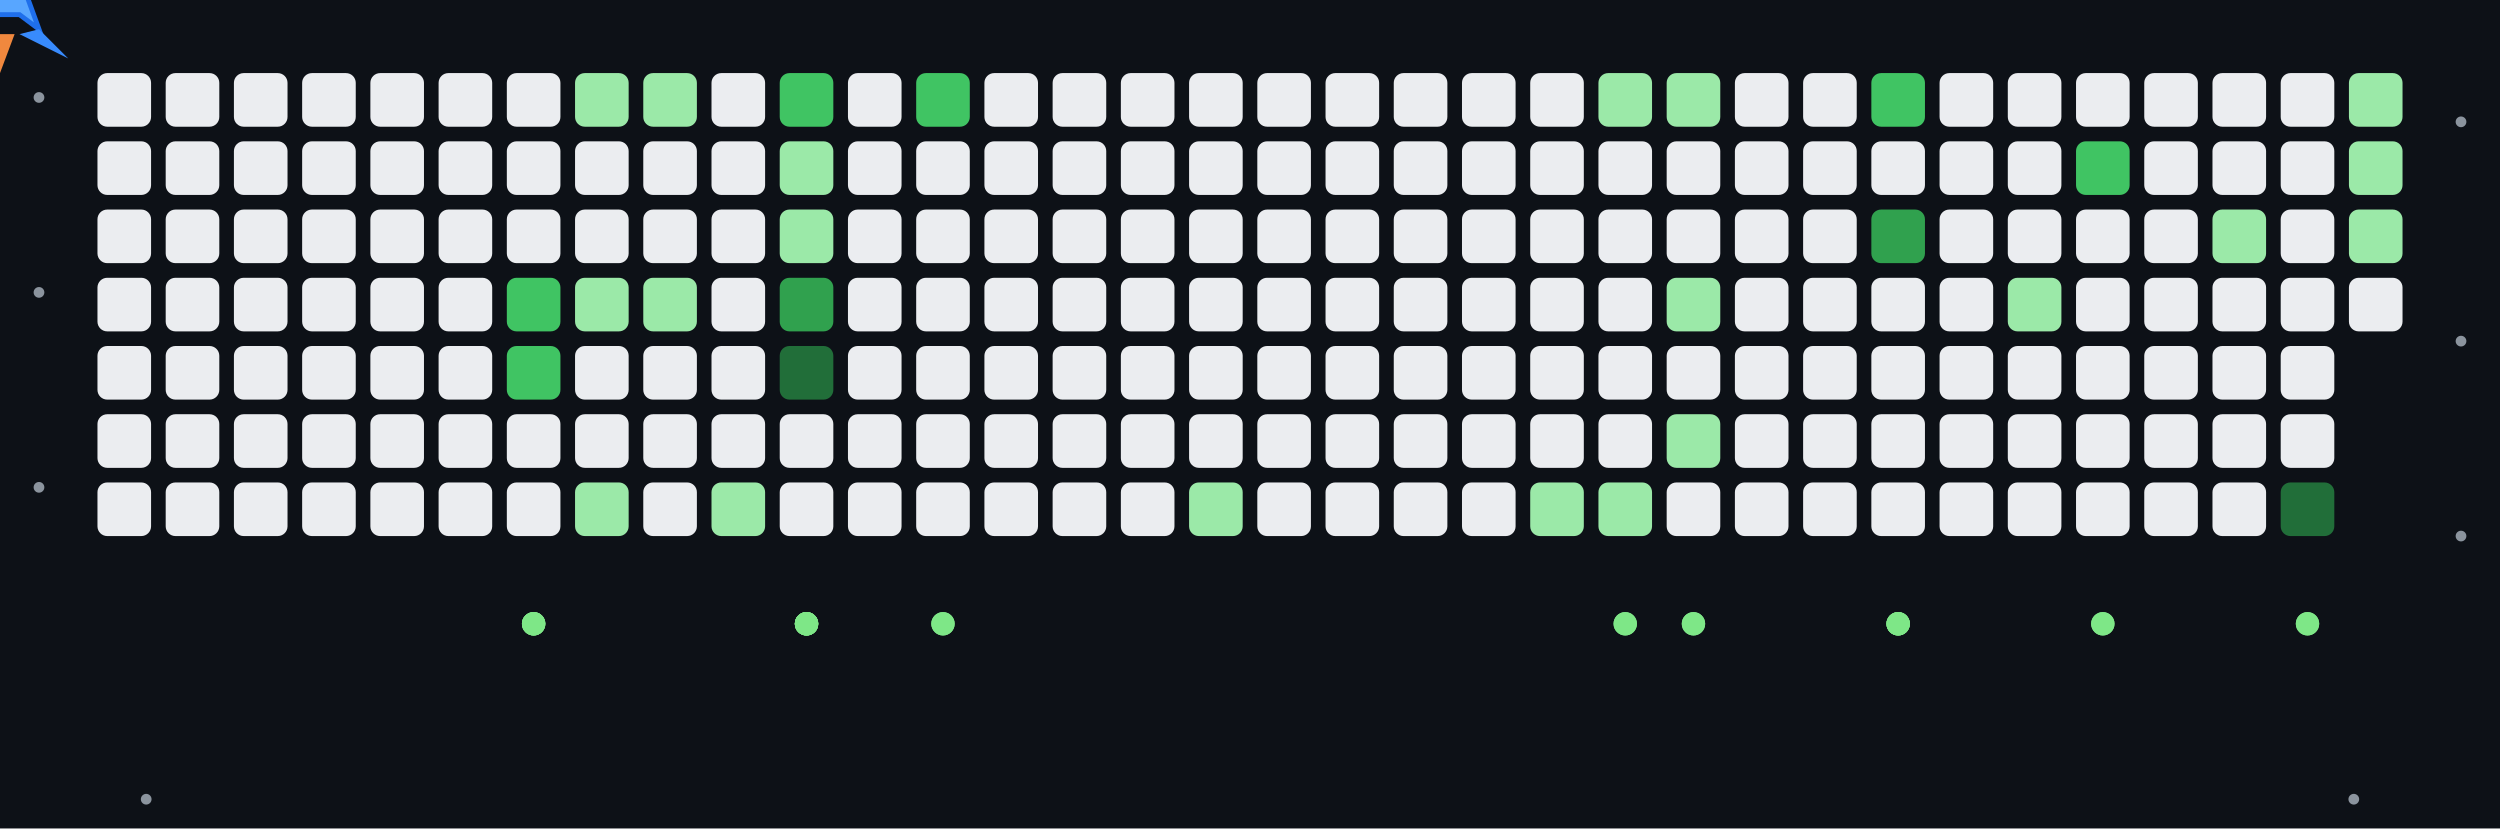
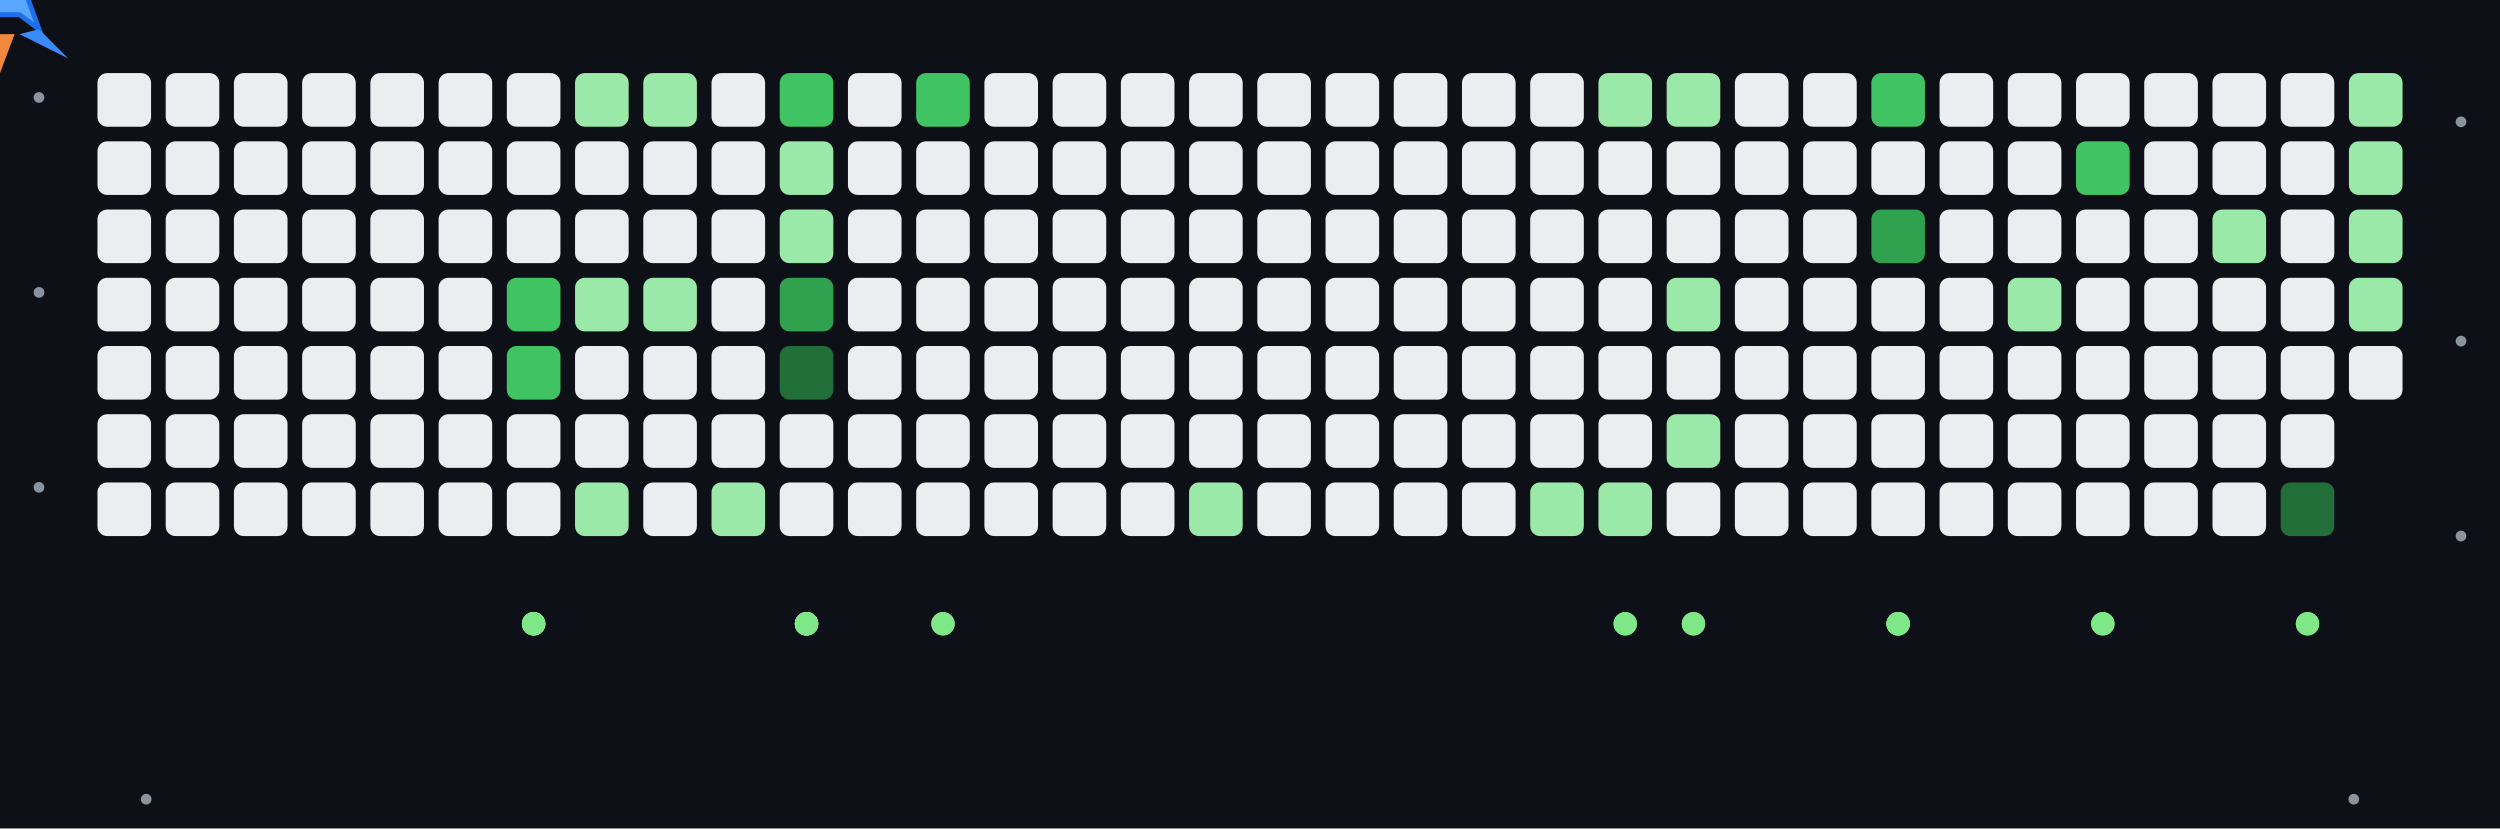
<svg xmlns="http://www.w3.org/2000/svg" viewBox="0 0 513 170">
  <rect x="0" y="0" width="513" height="170" fill="#0d1117" />
  <circle cx="8" cy="20" r="1.1" fill="#8b949e">
    <animate attributeName="opacity" values="0.2;1;0.2" dur="1.2s" repeatCount="indefinite" />
  </circle>
  <circle cx="8" cy="60" r="1.1" fill="#8b949e">
    <animate attributeName="opacity" values="0.2;1;0.2" dur="1.6s" repeatCount="indefinite" />
  </circle>
  <circle cx="8" cy="100" r="1.1" fill="#8b949e">
    <animate attributeName="opacity" values="0.2;1;0.2" dur="2s" repeatCount="indefinite" />
  </circle>
  <circle cx="505" cy="25" r="1.1" fill="#8b949e">
    <animate attributeName="opacity" values="0.2;1;0.2" dur="1.2s" repeatCount="indefinite" />
  </circle>
  <circle cx="505" cy="70" r="1.1" fill="#8b949e">
    <animate attributeName="opacity" values="0.2;1;0.2" dur="1.6s" repeatCount="indefinite" />
  </circle>
  <circle cx="505" cy="110" r="1.1" fill="#8b949e">
    <animate attributeName="opacity" values="0.2;1;0.2" dur="2s" repeatCount="indefinite" />
  </circle>
  <circle cx="30" cy="164" r="1.1" fill="#8b949e">
    <animate attributeName="opacity" values="0.2;1;0.2" dur="1.2s" repeatCount="indefinite" />
  </circle>
  <circle cx="483" cy="164" r="1.1" fill="#8b949e">
    <animate attributeName="opacity" values="0.2;1;0.2" dur="1.6s" repeatCount="indefinite" />
  </circle>
  <g id="grid">
    <rect x="20.00" y="15.00" width="11" height="11" rx="2" ry="2" fill="#ebedf0" />
    <rect x="20.00" y="29.00" width="11" height="11" rx="2" ry="2" fill="#ebedf0" />
    <rect x="20.00" y="43.00" width="11" height="11" rx="2" ry="2" fill="#ebedf0" />
    <rect x="20.00" y="57.00" width="11" height="11" rx="2" ry="2" fill="#ebedf0" />
    <rect x="20.00" y="71.00" width="11" height="11" rx="2" ry="2" fill="#ebedf0" />
    <rect x="20.00" y="85.00" width="11" height="11" rx="2" ry="2" fill="#ebedf0" />
    <rect x="20.00" y="99.00" width="11" height="11" rx="2" ry="2" fill="#ebedf0" />
    <rect x="34.00" y="15.00" width="11" height="11" rx="2" ry="2" fill="#ebedf0" />
    <rect x="34.00" y="29.00" width="11" height="11" rx="2" ry="2" fill="#ebedf0" />
    <rect x="34.00" y="43.00" width="11" height="11" rx="2" ry="2" fill="#ebedf0" />
    <rect x="34.00" y="57.00" width="11" height="11" rx="2" ry="2" fill="#ebedf0" />
    <rect x="34.00" y="71.00" width="11" height="11" rx="2" ry="2" fill="#ebedf0" />
    <rect x="34.00" y="85.00" width="11" height="11" rx="2" ry="2" fill="#ebedf0" />
    <rect x="34.00" y="99.00" width="11" height="11" rx="2" ry="2" fill="#ebedf0" />
    <rect x="48.00" y="15.00" width="11" height="11" rx="2" ry="2" fill="#ebedf0" />
    <rect x="48.00" y="29.00" width="11" height="11" rx="2" ry="2" fill="#ebedf0" />
    <rect x="48.00" y="43.00" width="11" height="11" rx="2" ry="2" fill="#ebedf0" />
    <rect x="48.00" y="57.00" width="11" height="11" rx="2" ry="2" fill="#ebedf0" />
    <rect x="48.00" y="71.00" width="11" height="11" rx="2" ry="2" fill="#ebedf0" />
    <rect x="48.00" y="85.00" width="11" height="11" rx="2" ry="2" fill="#ebedf0" />
    <rect x="48.00" y="99.00" width="11" height="11" rx="2" ry="2" fill="#ebedf0" />
    <rect x="62.00" y="15.00" width="11" height="11" rx="2" ry="2" fill="#ebedf0" />
    <rect x="62.00" y="29.00" width="11" height="11" rx="2" ry="2" fill="#ebedf0" />
    <rect x="62.00" y="43.00" width="11" height="11" rx="2" ry="2" fill="#ebedf0" />
    <rect x="62.00" y="57.00" width="11" height="11" rx="2" ry="2" fill="#ebedf0" />
    <rect x="62.00" y="71.00" width="11" height="11" rx="2" ry="2" fill="#ebedf0" />
    <rect x="62.00" y="85.00" width="11" height="11" rx="2" ry="2" fill="#ebedf0" />
    <rect x="62.00" y="99.00" width="11" height="11" rx="2" ry="2" fill="#ebedf0" />
    <rect x="76.00" y="15.00" width="11" height="11" rx="2" ry="2" fill="#ebedf0" />
    <rect x="76.00" y="29.00" width="11" height="11" rx="2" ry="2" fill="#ebedf0" />
    <rect x="76.00" y="43.00" width="11" height="11" rx="2" ry="2" fill="#ebedf0" />
    <rect x="76.00" y="57.00" width="11" height="11" rx="2" ry="2" fill="#ebedf0" />
    <rect x="76.00" y="71.00" width="11" height="11" rx="2" ry="2" fill="#ebedf0" />
    <rect x="76.00" y="85.00" width="11" height="11" rx="2" ry="2" fill="#ebedf0" />
    <rect x="76.00" y="99.00" width="11" height="11" rx="2" ry="2" fill="#ebedf0" />
    <rect x="90.00" y="15.00" width="11" height="11" rx="2" ry="2" fill="#ebedf0" />
    <rect x="90.00" y="29.00" width="11" height="11" rx="2" ry="2" fill="#ebedf0" />
    <rect x="90.00" y="43.00" width="11" height="11" rx="2" ry="2" fill="#ebedf0" />
    <rect x="90.00" y="57.00" width="11" height="11" rx="2" ry="2" fill="#ebedf0" />
    <rect x="90.00" y="71.00" width="11" height="11" rx="2" ry="2" fill="#ebedf0" />
    <rect x="90.00" y="85.00" width="11" height="11" rx="2" ry="2" fill="#ebedf0" />
    <rect x="90.00" y="99.00" width="11" height="11" rx="2" ry="2" fill="#ebedf0" />
    <rect x="104.00" y="15.00" width="11" height="11" rx="2" ry="2" fill="#ebedf0" />
    <rect x="104.00" y="29.00" width="11" height="11" rx="2" ry="2" fill="#ebedf0" />
    <rect x="104.00" y="43.00" width="11" height="11" rx="2" ry="2" fill="#ebedf0" />
    <rect x="104.00" y="57.00" width="11" height="11" rx="2" ry="2" fill="#40c463">
      <animate attributeName="fill" dur="20s" repeatCount="indefinite" keyTimes="0;0.104;0.11;0.896;0.902;1" values="#40c463;#40c463;#39d353;#40c463;#39d353;#40c463" />
    </rect>
    <rect x="104.00" y="71.00" width="11" height="11" rx="2" ry="2" fill="#40c463">
      <animate attributeName="fill" dur="20s" repeatCount="indefinite" keyTimes="0;0.104;0.11;0.896;0.902;1" values="#40c463;#40c463;#39d353;#40c463;#39d353;#40c463" />
    </rect>
    <rect x="104.00" y="85.00" width="11" height="11" rx="2" ry="2" fill="#ebedf0" />
    <rect x="104.00" y="99.00" width="11" height="11" rx="2" ry="2" fill="#ebedf0" />
    <rect x="118.00" y="15.00" width="11" height="11" rx="2" ry="2" fill="#9be9a8" />
    <rect x="118.00" y="29.00" width="11" height="11" rx="2" ry="2" fill="#ebedf0" />
    <rect x="118.00" y="43.00" width="11" height="11" rx="2" ry="2" fill="#ebedf0" />
    <rect x="118.00" y="57.00" width="11" height="11" rx="2" ry="2" fill="#9be9a8" />
    <rect x="118.00" y="71.00" width="11" height="11" rx="2" ry="2" fill="#ebedf0" />
    <rect x="118.00" y="85.00" width="11" height="11" rx="2" ry="2" fill="#ebedf0" />
    <rect x="118.00" y="99.00" width="11" height="11" rx="2" ry="2" fill="#9be9a8" />
    <rect x="132.00" y="15.00" width="11" height="11" rx="2" ry="2" fill="#9be9a8" />
    <rect x="132.00" y="29.00" width="11" height="11" rx="2" ry="2" fill="#ebedf0" />
    <rect x="132.00" y="43.00" width="11" height="11" rx="2" ry="2" fill="#ebedf0" />
    <rect x="132.00" y="57.00" width="11" height="11" rx="2" ry="2" fill="#9be9a8" />
    <rect x="132.00" y="71.00" width="11" height="11" rx="2" ry="2" fill="#ebedf0" />
    <rect x="132.00" y="85.00" width="11" height="11" rx="2" ry="2" fill="#ebedf0" />
    <rect x="132.00" y="99.00" width="11" height="11" rx="2" ry="2" fill="#ebedf0" />
    <rect x="146.00" y="15.00" width="11" height="11" rx="2" ry="2" fill="#ebedf0" />
    <rect x="146.00" y="29.00" width="11" height="11" rx="2" ry="2" fill="#ebedf0" />
    <rect x="146.00" y="43.00" width="11" height="11" rx="2" ry="2" fill="#ebedf0" />
    <rect x="146.00" y="57.00" width="11" height="11" rx="2" ry="2" fill="#ebedf0" />
    <rect x="146.00" y="71.00" width="11" height="11" rx="2" ry="2" fill="#ebedf0" />
    <rect x="146.00" y="85.00" width="11" height="11" rx="2" ry="2" fill="#ebedf0" />
    <rect x="146.00" y="99.00" width="11" height="11" rx="2" ry="2" fill="#9be9a8" />
    <rect x="160.00" y="15.00" width="11" height="11" rx="2" ry="2" fill="#40c463">
      <animate attributeName="fill" dur="20s" repeatCount="indefinite" keyTimes="0;0.159;0.165;0.841;0.847;1" values="#40c463;#40c463;#39d353;#40c463;#39d353;#40c463" />
    </rect>
    <rect x="160.00" y="29.00" width="11" height="11" rx="2" ry="2" fill="#9be9a8" />
    <rect x="160.00" y="43.00" width="11" height="11" rx="2" ry="2" fill="#9be9a8" />
    <rect x="160.00" y="57.00" width="11" height="11" rx="2" ry="2" fill="#30a14e">
      <animate attributeName="fill" dur="20s" repeatCount="indefinite" keyTimes="0;0.159;0.165;0.841;0.847;1" values="#30a14e;#30a14e;#39d353;#30a14e;#39d353;#30a14e" />
    </rect>
    <rect x="160.00" y="71.00" width="11" height="11" rx="2" ry="2" fill="#216e39">
      <animate attributeName="fill" dur="20s" repeatCount="indefinite" keyTimes="0;0.159;0.165;0.841;0.847;1" values="#216e39;#216e39;#39d353;#216e39;#39d353;#216e39" />
    </rect>
    <rect x="160.00" y="85.00" width="11" height="11" rx="2" ry="2" fill="#ebedf0" />
    <rect x="160.00" y="99.00" width="11" height="11" rx="2" ry="2" fill="#ebedf0" />
    <rect x="174.00" y="15.00" width="11" height="11" rx="2" ry="2" fill="#ebedf0" />
    <rect x="174.00" y="29.00" width="11" height="11" rx="2" ry="2" fill="#ebedf0" />
    <rect x="174.00" y="43.00" width="11" height="11" rx="2" ry="2" fill="#ebedf0" />
    <rect x="174.00" y="57.00" width="11" height="11" rx="2" ry="2" fill="#ebedf0" />
    <rect x="174.00" y="71.00" width="11" height="11" rx="2" ry="2" fill="#ebedf0" />
    <rect x="174.00" y="85.00" width="11" height="11" rx="2" ry="2" fill="#ebedf0" />
    <rect x="174.00" y="99.00" width="11" height="11" rx="2" ry="2" fill="#ebedf0" />
    <rect x="188.00" y="15.00" width="11" height="11" rx="2" ry="2" fill="#40c463">
      <animate attributeName="fill" dur="20s" repeatCount="indefinite" keyTimes="0;0.187;0.193;0.813;0.819;1" values="#40c463;#40c463;#39d353;#40c463;#39d353;#40c463" />
    </rect>
    <rect x="188.00" y="29.00" width="11" height="11" rx="2" ry="2" fill="#ebedf0" />
    <rect x="188.00" y="43.00" width="11" height="11" rx="2" ry="2" fill="#ebedf0" />
    <rect x="188.00" y="57.00" width="11" height="11" rx="2" ry="2" fill="#ebedf0" />
    <rect x="188.00" y="71.00" width="11" height="11" rx="2" ry="2" fill="#ebedf0" />
    <rect x="188.00" y="85.00" width="11" height="11" rx="2" ry="2" fill="#ebedf0" />
    <rect x="188.00" y="99.00" width="11" height="11" rx="2" ry="2" fill="#ebedf0" />
    <rect x="202.00" y="15.00" width="11" height="11" rx="2" ry="2" fill="#ebedf0" />
    <rect x="202.00" y="29.00" width="11" height="11" rx="2" ry="2" fill="#ebedf0" />
    <rect x="202.00" y="43.00" width="11" height="11" rx="2" ry="2" fill="#ebedf0" />
    <rect x="202.00" y="57.00" width="11" height="11" rx="2" ry="2" fill="#ebedf0" />
    <rect x="202.00" y="71.00" width="11" height="11" rx="2" ry="2" fill="#ebedf0" />
    <rect x="202.00" y="85.00" width="11" height="11" rx="2" ry="2" fill="#ebedf0" />
    <rect x="202.00" y="99.00" width="11" height="11" rx="2" ry="2" fill="#ebedf0" />
    <rect x="216.00" y="15.00" width="11" height="11" rx="2" ry="2" fill="#ebedf0" />
    <rect x="216.00" y="29.00" width="11" height="11" rx="2" ry="2" fill="#ebedf0" />
    <rect x="216.00" y="43.00" width="11" height="11" rx="2" ry="2" fill="#ebedf0" />
    <rect x="216.00" y="57.00" width="11" height="11" rx="2" ry="2" fill="#ebedf0" />
    <rect x="216.00" y="71.00" width="11" height="11" rx="2" ry="2" fill="#ebedf0" />
    <rect x="216.00" y="85.00" width="11" height="11" rx="2" ry="2" fill="#ebedf0" />
    <rect x="216.00" y="99.00" width="11" height="11" rx="2" ry="2" fill="#ebedf0" />
    <rect x="230.00" y="15.00" width="11" height="11" rx="2" ry="2" fill="#ebedf0" />
    <rect x="230.00" y="29.00" width="11" height="11" rx="2" ry="2" fill="#ebedf0" />
    <rect x="230.00" y="43.00" width="11" height="11" rx="2" ry="2" fill="#ebedf0" />
    <rect x="230.00" y="57.00" width="11" height="11" rx="2" ry="2" fill="#ebedf0" />
    <rect x="230.00" y="71.00" width="11" height="11" rx="2" ry="2" fill="#ebedf0" />
    <rect x="230.00" y="85.00" width="11" height="11" rx="2" ry="2" fill="#ebedf0" />
    <rect x="230.00" y="99.00" width="11" height="11" rx="2" ry="2" fill="#ebedf0" />
    <rect x="244.00" y="15.00" width="11" height="11" rx="2" ry="2" fill="#ebedf0" />
    <rect x="244.00" y="29.00" width="11" height="11" rx="2" ry="2" fill="#ebedf0" />
    <rect x="244.00" y="43.00" width="11" height="11" rx="2" ry="2" fill="#ebedf0" />
    <rect x="244.00" y="57.00" width="11" height="11" rx="2" ry="2" fill="#ebedf0" />
    <rect x="244.00" y="71.00" width="11" height="11" rx="2" ry="2" fill="#ebedf0" />
    <rect x="244.00" y="85.00" width="11" height="11" rx="2" ry="2" fill="#ebedf0" />
    <rect x="244.00" y="99.00" width="11" height="11" rx="2" ry="2" fill="#9be9a8" />
    <rect x="258.00" y="15.00" width="11" height="11" rx="2" ry="2" fill="#ebedf0" />
    <rect x="258.00" y="29.00" width="11" height="11" rx="2" ry="2" fill="#ebedf0" />
    <rect x="258.00" y="43.00" width="11" height="11" rx="2" ry="2" fill="#ebedf0" />
    <rect x="258.00" y="57.00" width="11" height="11" rx="2" ry="2" fill="#ebedf0" />
    <rect x="258.00" y="71.00" width="11" height="11" rx="2" ry="2" fill="#ebedf0" />
    <rect x="258.00" y="85.00" width="11" height="11" rx="2" ry="2" fill="#ebedf0" />
    <rect x="258.00" y="99.00" width="11" height="11" rx="2" ry="2" fill="#ebedf0" />
    <rect x="272.00" y="15.00" width="11" height="11" rx="2" ry="2" fill="#ebedf0" />
    <rect x="272.00" y="29.00" width="11" height="11" rx="2" ry="2" fill="#ebedf0" />
    <rect x="272.00" y="43.00" width="11" height="11" rx="2" ry="2" fill="#ebedf0" />
    <rect x="272.00" y="57.00" width="11" height="11" rx="2" ry="2" fill="#ebedf0" />
    <rect x="272.00" y="71.00" width="11" height="11" rx="2" ry="2" fill="#ebedf0" />
    <rect x="272.00" y="85.00" width="11" height="11" rx="2" ry="2" fill="#ebedf0" />
    <rect x="272.00" y="99.00" width="11" height="11" rx="2" ry="2" fill="#ebedf0" />
    <rect x="286.00" y="15.00" width="11" height="11" rx="2" ry="2" fill="#ebedf0" />
    <rect x="286.00" y="29.00" width="11" height="11" rx="2" ry="2" fill="#ebedf0" />
    <rect x="286.00" y="43.00" width="11" height="11" rx="2" ry="2" fill="#ebedf0" />
    <rect x="286.00" y="57.00" width="11" height="11" rx="2" ry="2" fill="#ebedf0" />
    <rect x="286.00" y="71.00" width="11" height="11" rx="2" ry="2" fill="#ebedf0" />
    <rect x="286.00" y="85.00" width="11" height="11" rx="2" ry="2" fill="#ebedf0" />
    <rect x="286.00" y="99.00" width="11" height="11" rx="2" ry="2" fill="#ebedf0" />
    <rect x="300.00" y="15.00" width="11" height="11" rx="2" ry="2" fill="#ebedf0" />
    <rect x="300.00" y="29.00" width="11" height="11" rx="2" ry="2" fill="#ebedf0" />
    <rect x="300.00" y="43.00" width="11" height="11" rx="2" ry="2" fill="#ebedf0" />
    <rect x="300.00" y="57.00" width="11" height="11" rx="2" ry="2" fill="#ebedf0" />
    <rect x="300.00" y="71.00" width="11" height="11" rx="2" ry="2" fill="#ebedf0" />
    <rect x="300.00" y="85.00" width="11" height="11" rx="2" ry="2" fill="#ebedf0" />
    <rect x="300.00" y="99.00" width="11" height="11" rx="2" ry="2" fill="#ebedf0" />
    <rect x="314.00" y="15.00" width="11" height="11" rx="2" ry="2" fill="#ebedf0" />
    <rect x="314.00" y="29.00" width="11" height="11" rx="2" ry="2" fill="#ebedf0" />
    <rect x="314.00" y="43.00" width="11" height="11" rx="2" ry="2" fill="#ebedf0" />
    <rect x="314.00" y="57.00" width="11" height="11" rx="2" ry="2" fill="#ebedf0" />
    <rect x="314.00" y="71.00" width="11" height="11" rx="2" ry="2" fill="#ebedf0" />
    <rect x="314.00" y="85.00" width="11" height="11" rx="2" ry="2" fill="#ebedf0" />
    <rect x="314.00" y="99.00" width="11" height="11" rx="2" ry="2" fill="#9be9a8" />
    <rect x="328.00" y="15.00" width="11" height="11" rx="2" ry="2" fill="#9be9a8">
      <animate attributeName="fill" dur="20s" repeatCount="indefinite" keyTimes="0;0.327;0.333;0.673;0.679;1" values="#9be9a8;#9be9a8;#39d353;#9be9a8;#39d353;#9be9a8" />
    </rect>
    <rect x="328.00" y="29.00" width="11" height="11" rx="2" ry="2" fill="#ebedf0" />
    <rect x="328.00" y="43.00" width="11" height="11" rx="2" ry="2" fill="#ebedf0" />
    <rect x="328.00" y="57.00" width="11" height="11" rx="2" ry="2" fill="#ebedf0" />
    <rect x="328.00" y="71.00" width="11" height="11" rx="2" ry="2" fill="#ebedf0" />
    <rect x="328.00" y="85.00" width="11" height="11" rx="2" ry="2" fill="#ebedf0" />
    <rect x="328.00" y="99.00" width="11" height="11" rx="2" ry="2" fill="#9be9a8" />
    <rect x="342.00" y="15.00" width="11" height="11" rx="2" ry="2" fill="#9be9a8" />
    <rect x="342.00" y="29.00" width="11" height="11" rx="2" ry="2" fill="#ebedf0" />
    <rect x="342.00" y="43.00" width="11" height="11" rx="2" ry="2" fill="#ebedf0" />
    <rect x="342.00" y="57.00" width="11" height="11" rx="2" ry="2" fill="#9be9a8">
      <animate attributeName="fill" dur="20s" repeatCount="indefinite" keyTimes="0;0.341;0.347;0.659;0.665;1" values="#9be9a8;#9be9a8;#39d353;#9be9a8;#39d353;#9be9a8" />
    </rect>
    <rect x="342.00" y="71.00" width="11" height="11" rx="2" ry="2" fill="#ebedf0" />
    <rect x="342.00" y="85.00" width="11" height="11" rx="2" ry="2" fill="#9be9a8" />
    <rect x="342.00" y="99.00" width="11" height="11" rx="2" ry="2" fill="#ebedf0" />
    <rect x="356.00" y="15.00" width="11" height="11" rx="2" ry="2" fill="#ebedf0" />
    <rect x="356.00" y="29.00" width="11" height="11" rx="2" ry="2" fill="#ebedf0" />
    <rect x="356.00" y="43.00" width="11" height="11" rx="2" ry="2" fill="#ebedf0" />
    <rect x="356.00" y="57.00" width="11" height="11" rx="2" ry="2" fill="#ebedf0" />
    <rect x="356.00" y="71.00" width="11" height="11" rx="2" ry="2" fill="#ebedf0" />
    <rect x="356.00" y="85.00" width="11" height="11" rx="2" ry="2" fill="#ebedf0" />
    <rect x="356.00" y="99.00" width="11" height="11" rx="2" ry="2" fill="#ebedf0" />
    <rect x="370.00" y="15.00" width="11" height="11" rx="2" ry="2" fill="#ebedf0" />
    <rect x="370.00" y="29.00" width="11" height="11" rx="2" ry="2" fill="#ebedf0" />
    <rect x="370.00" y="43.00" width="11" height="11" rx="2" ry="2" fill="#ebedf0" />
    <rect x="370.00" y="57.00" width="11" height="11" rx="2" ry="2" fill="#ebedf0" />
    <rect x="370.00" y="71.00" width="11" height="11" rx="2" ry="2" fill="#ebedf0" />
    <rect x="370.00" y="85.00" width="11" height="11" rx="2" ry="2" fill="#ebedf0" />
    <rect x="370.00" y="99.00" width="11" height="11" rx="2" ry="2" fill="#ebedf0" />
    <rect x="384.00" y="15.00" width="11" height="11" rx="2" ry="2" fill="#40c463">
      <animate attributeName="fill" dur="20s" repeatCount="indefinite" keyTimes="0;0.382;0.388;0.618;0.624;1" values="#40c463;#40c463;#39d353;#40c463;#39d353;#40c463" />
    </rect>
    <rect x="384.00" y="29.00" width="11" height="11" rx="2" ry="2" fill="#ebedf0" />
    <rect x="384.00" y="43.00" width="11" height="11" rx="2" ry="2" fill="#30a14e">
      <animate attributeName="fill" dur="20s" repeatCount="indefinite" keyTimes="0;0.382;0.388;0.618;0.624;1" values="#30a14e;#30a14e;#39d353;#30a14e;#39d353;#30a14e" />
    </rect>
    <rect x="384.00" y="57.00" width="11" height="11" rx="2" ry="2" fill="#ebedf0" />
    <rect x="384.00" y="71.00" width="11" height="11" rx="2" ry="2" fill="#ebedf0" />
    <rect x="384.00" y="85.00" width="11" height="11" rx="2" ry="2" fill="#ebedf0" />
    <rect x="384.00" y="99.00" width="11" height="11" rx="2" ry="2" fill="#ebedf0" />
    <rect x="398.00" y="15.00" width="11" height="11" rx="2" ry="2" fill="#ebedf0" />
    <rect x="398.00" y="29.00" width="11" height="11" rx="2" ry="2" fill="#ebedf0" />
    <rect x="398.00" y="43.00" width="11" height="11" rx="2" ry="2" fill="#ebedf0" />
    <rect x="398.00" y="57.00" width="11" height="11" rx="2" ry="2" fill="#ebedf0" />
    <rect x="398.00" y="71.00" width="11" height="11" rx="2" ry="2" fill="#ebedf0" />
    <rect x="398.00" y="85.00" width="11" height="11" rx="2" ry="2" fill="#ebedf0" />
    <rect x="398.00" y="99.00" width="11" height="11" rx="2" ry="2" fill="#ebedf0" />
    <rect x="412.00" y="15.00" width="11" height="11" rx="2" ry="2" fill="#ebedf0" />
    <rect x="412.00" y="29.00" width="11" height="11" rx="2" ry="2" fill="#ebedf0" />
    <rect x="412.00" y="43.00" width="11" height="11" rx="2" ry="2" fill="#ebedf0" />
    <rect x="412.00" y="57.00" width="11" height="11" rx="2" ry="2" fill="#9be9a8" />
    <rect x="412.00" y="71.00" width="11" height="11" rx="2" ry="2" fill="#ebedf0" />
    <rect x="412.00" y="85.00" width="11" height="11" rx="2" ry="2" fill="#ebedf0" />
    <rect x="412.00" y="99.00" width="11" height="11" rx="2" ry="2" fill="#ebedf0" />
    <rect x="426.00" y="15.00" width="11" height="11" rx="2" ry="2" fill="#ebedf0" />
    <rect x="426.00" y="29.00" width="11" height="11" rx="2" ry="2" fill="#40c463">
      <animate attributeName="fill" dur="20s" repeatCount="indefinite" keyTimes="0;0.424;0.43;0.576;0.582;1" values="#40c463;#40c463;#39d353;#40c463;#39d353;#40c463" />
    </rect>
    <rect x="426.00" y="43.00" width="11" height="11" rx="2" ry="2" fill="#ebedf0" />
    <rect x="426.00" y="57.00" width="11" height="11" rx="2" ry="2" fill="#ebedf0" />
    <rect x="426.00" y="71.00" width="11" height="11" rx="2" ry="2" fill="#ebedf0" />
    <rect x="426.00" y="85.00" width="11" height="11" rx="2" ry="2" fill="#ebedf0" />
    <rect x="426.00" y="99.00" width="11" height="11" rx="2" ry="2" fill="#ebedf0" />
    <rect x="440.00" y="15.00" width="11" height="11" rx="2" ry="2" fill="#ebedf0" />
    <rect x="440.00" y="29.00" width="11" height="11" rx="2" ry="2" fill="#ebedf0" />
    <rect x="440.00" y="43.00" width="11" height="11" rx="2" ry="2" fill="#ebedf0" />
    <rect x="440.00" y="57.00" width="11" height="11" rx="2" ry="2" fill="#ebedf0" />
    <rect x="440.00" y="71.00" width="11" height="11" rx="2" ry="2" fill="#ebedf0" />
    <rect x="440.00" y="85.00" width="11" height="11" rx="2" ry="2" fill="#ebedf0" />
    <rect x="440.00" y="99.00" width="11" height="11" rx="2" ry="2" fill="#ebedf0" />
    <rect x="454.00" y="15.00" width="11" height="11" rx="2" ry="2" fill="#ebedf0" />
    <rect x="454.00" y="29.00" width="11" height="11" rx="2" ry="2" fill="#ebedf0" />
    <rect x="454.00" y="43.00" width="11" height="11" rx="2" ry="2" fill="#9be9a8" />
    <rect x="454.00" y="57.00" width="11" height="11" rx="2" ry="2" fill="#ebedf0" />
    <rect x="454.00" y="71.00" width="11" height="11" rx="2" ry="2" fill="#ebedf0" />
    <rect x="454.00" y="85.00" width="11" height="11" rx="2" ry="2" fill="#ebedf0" />
    <rect x="454.00" y="99.00" width="11" height="11" rx="2" ry="2" fill="#ebedf0" />
    <rect x="468.00" y="15.00" width="11" height="11" rx="2" ry="2" fill="#ebedf0" />
    <rect x="468.00" y="29.00" width="11" height="11" rx="2" ry="2" fill="#ebedf0" />
    <rect x="468.00" y="43.00" width="11" height="11" rx="2" ry="2" fill="#ebedf0" />
    <rect x="468.00" y="57.00" width="11" height="11" rx="2" ry="2" fill="#ebedf0" />
    <rect x="468.00" y="71.00" width="11" height="11" rx="2" ry="2" fill="#ebedf0" />
    <rect x="468.00" y="85.00" width="11" height="11" rx="2" ry="2" fill="#ebedf0" />
    <rect x="468.00" y="99.00" width="11" height="11" rx="2" ry="2" fill="#216e39">
      <animate attributeName="fill" dur="20s" repeatCount="indefinite" keyTimes="0;0.466;0.472;0.534;0.54;1" values="#216e39;#216e39;#39d353;#216e39;#39d353;#216e39" />
    </rect>
    <rect x="482.00" y="15.00" width="11" height="11" rx="2" ry="2" fill="#9be9a8" />
    <rect x="482.00" y="29.00" width="11" height="11" rx="2" ry="2" fill="#9be9a8" />
    <rect x="482.00" y="43.00" width="11" height="11" rx="2" ry="2" fill="#9be9a8" />
-     <rect x="482.00" y="57.00" width="11" height="11" rx="2" ry="2" fill="#ebedf0" />
+     <rect x="482.00" y="57.00" width="11" height="11" rx="2" ry="2" fill="#9be9a8" />
+     <rect x="482.00" y="71.00" width="11" height="11" rx="2" ry="2" fill="#ebedf0" />
  </g>
  <g id="bullets">
    <circle cx="109.5" cy="128" r="2.4" fill="#7ee787">
      <animate attributeName="cy" dur="20s" repeatCount="indefinite" keyTimes="0;0.086;0.104;1" values="128;128;62.5;62.5" />
      <animate attributeName="opacity" dur="20s" repeatCount="indefinite" keyTimes="0;0.086;0.104;0.11;1" values="0;1;1;0;0" />
    </circle>
    <circle cx="109.5" cy="128" r="2.4" fill="#7ee787">
      <animate attributeName="cy" dur="20s" repeatCount="indefinite" keyTimes="0;0.086;0.104;1" values="128;128;76.5;76.5" />
      <animate attributeName="opacity" dur="20s" repeatCount="indefinite" keyTimes="0;0.086;0.104;0.11;1" values="0;1;1;0;0" />
    </circle>
    <circle cx="165.5" cy="128" r="2.4" fill="#7ee787">
      <animate attributeName="cy" dur="20s" repeatCount="indefinite" keyTimes="0;0.141;0.159;1" values="128;128;20.5;20.5" />
      <animate attributeName="opacity" dur="20s" repeatCount="indefinite" keyTimes="0;0.141;0.159;0.165;1" values="0;1;1;0;0" />
    </circle>
    <circle cx="165.5" cy="128" r="2.4" fill="#7ee787">
      <animate attributeName="cy" dur="20s" repeatCount="indefinite" keyTimes="0;0.141;0.159;1" values="128;128;62.5;62.5" />
      <animate attributeName="opacity" dur="20s" repeatCount="indefinite" keyTimes="0;0.141;0.159;0.165;1" values="0;1;1;0;0" />
    </circle>
    <circle cx="165.5" cy="128" r="2.4" fill="#7ee787">
      <animate attributeName="cy" dur="20s" repeatCount="indefinite" keyTimes="0;0.141;0.159;1" values="128;128;76.5;76.5" />
      <animate attributeName="opacity" dur="20s" repeatCount="indefinite" keyTimes="0;0.141;0.159;0.165;1" values="0;1;1;0;0" />
    </circle>
    <circle cx="193.5" cy="128" r="2.4" fill="#7ee787">
      <animate attributeName="cy" dur="20s" repeatCount="indefinite" keyTimes="0;0.169;0.187;1" values="128;128;20.5;20.5" />
      <animate attributeName="opacity" dur="20s" repeatCount="indefinite" keyTimes="0;0.169;0.187;0.193;1" values="0;1;1;0;0" />
    </circle>
    <circle cx="333.5" cy="128" r="2.4" fill="#7ee787">
      <animate attributeName="cy" dur="20s" repeatCount="indefinite" keyTimes="0;0.309;0.327;1" values="128;128;20.5;20.5" />
      <animate attributeName="opacity" dur="20s" repeatCount="indefinite" keyTimes="0;0.309;0.327;0.333;1" values="0;1;1;0;0" />
    </circle>
    <circle cx="347.5" cy="128" r="2.4" fill="#7ee787">
      <animate attributeName="cy" dur="20s" repeatCount="indefinite" keyTimes="0;0.323;0.341;1" values="128;128;62.5;62.5" />
      <animate attributeName="opacity" dur="20s" repeatCount="indefinite" keyTimes="0;0.323;0.341;0.347;1" values="0;1;1;0;0" />
    </circle>
    <circle cx="389.5" cy="128" r="2.4" fill="#7ee787">
      <animate attributeName="cy" dur="20s" repeatCount="indefinite" keyTimes="0;0.364;0.382;1" values="128;128;20.5;20.5" />
      <animate attributeName="opacity" dur="20s" repeatCount="indefinite" keyTimes="0;0.364;0.382;0.388;1" values="0;1;1;0;0" />
    </circle>
    <circle cx="389.5" cy="128" r="2.4" fill="#7ee787">
      <animate attributeName="cy" dur="20s" repeatCount="indefinite" keyTimes="0;0.364;0.382;1" values="128;128;48.5;48.5" />
      <animate attributeName="opacity" dur="20s" repeatCount="indefinite" keyTimes="0;0.364;0.382;0.388;1" values="0;1;1;0;0" />
    </circle>
    <circle cx="431.5" cy="128" r="2.4" fill="#7ee787">
      <animate attributeName="cy" dur="20s" repeatCount="indefinite" keyTimes="0;0.406;0.424;1" values="128;128;34.5;34.5" />
      <animate attributeName="opacity" dur="20s" repeatCount="indefinite" keyTimes="0;0.406;0.424;0.43;1" values="0;1;1;0;0" />
    </circle>
    <circle cx="473.5" cy="128" r="2.4" fill="#7ee787">
      <animate attributeName="cy" dur="20s" repeatCount="indefinite" keyTimes="0;0.448;0.466;1" values="128;128;104.5;104.5" />
      <animate attributeName="opacity" dur="20s" repeatCount="indefinite" keyTimes="0;0.448;0.466;0.472;1" values="0;1;1;0;0" />
    </circle>
    <circle cx="473.5" cy="128" r="2.4" fill="#7ee787">
      <animate attributeName="cy" dur="20s" repeatCount="indefinite" keyTimes="0;0.516;0.534;1" values="128;128;104.5;104.5" />
      <animate attributeName="opacity" dur="20s" repeatCount="indefinite" keyTimes="0;0.516;0.534;0.54;1" values="0;1;1;0;0" />
    </circle>
    <circle cx="431.5" cy="128" r="2.4" fill="#7ee787">
      <animate attributeName="cy" dur="20s" repeatCount="indefinite" keyTimes="0;0.558;0.576;1" values="128;128;34.5;34.5" />
      <animate attributeName="opacity" dur="20s" repeatCount="indefinite" keyTimes="0;0.558;0.576;0.582;1" values="0;1;1;0;0" />
    </circle>
    <circle cx="389.5" cy="128" r="2.4" fill="#7ee787">
      <animate attributeName="cy" dur="20s" repeatCount="indefinite" keyTimes="0;0.6;0.618;1" values="128;128;48.5;48.5" />
      <animate attributeName="opacity" dur="20s" repeatCount="indefinite" keyTimes="0;0.6;0.618;0.624;1" values="0;1;1;0;0" />
    </circle>
    <circle cx="389.5" cy="128" r="2.4" fill="#7ee787">
      <animate attributeName="cy" dur="20s" repeatCount="indefinite" keyTimes="0;0.6;0.618;1" values="128;128;20.5;20.5" />
      <animate attributeName="opacity" dur="20s" repeatCount="indefinite" keyTimes="0;0.6;0.618;0.624;1" values="0;1;1;0;0" />
    </circle>
    <circle cx="347.5" cy="128" r="2.4" fill="#7ee787">
      <animate attributeName="cy" dur="20s" repeatCount="indefinite" keyTimes="0;0.641;0.659;1" values="128;128;62.5;62.5" />
      <animate attributeName="opacity" dur="20s" repeatCount="indefinite" keyTimes="0;0.641;0.659;0.665;1" values="0;1;1;0;0" />
    </circle>
    <circle cx="333.5" cy="128" r="2.4" fill="#7ee787">
      <animate attributeName="cy" dur="20s" repeatCount="indefinite" keyTimes="0;0.655;0.673;1" values="128;128;20.5;20.5" />
      <animate attributeName="opacity" dur="20s" repeatCount="indefinite" keyTimes="0;0.655;0.673;0.679;1" values="0;1;1;0;0" />
    </circle>
    <circle cx="193.5" cy="128" r="2.4" fill="#7ee787">
      <animate attributeName="cy" dur="20s" repeatCount="indefinite" keyTimes="0;0.795;0.813;1" values="128;128;20.5;20.5" />
      <animate attributeName="opacity" dur="20s" repeatCount="indefinite" keyTimes="0;0.795;0.813;0.819;1" values="0;1;1;0;0" />
    </circle>
    <circle cx="165.5" cy="128" r="2.4" fill="#7ee787">
      <animate attributeName="cy" dur="20s" repeatCount="indefinite" keyTimes="0;0.823;0.841;1" values="128;128;76.5;76.5" />
      <animate attributeName="opacity" dur="20s" repeatCount="indefinite" keyTimes="0;0.823;0.841;0.847;1" values="0;1;1;0;0" />
    </circle>
    <circle cx="165.5" cy="128" r="2.4" fill="#7ee787">
      <animate attributeName="cy" dur="20s" repeatCount="indefinite" keyTimes="0;0.823;0.841;1" values="128;128;62.5;62.5" />
      <animate attributeName="opacity" dur="20s" repeatCount="indefinite" keyTimes="0;0.823;0.841;0.847;1" values="0;1;1;0;0" />
    </circle>
    <circle cx="165.5" cy="128" r="2.4" fill="#7ee787">
      <animate attributeName="cy" dur="20s" repeatCount="indefinite" keyTimes="0;0.823;0.841;1" values="128;128;20.5;20.5" />
      <animate attributeName="opacity" dur="20s" repeatCount="indefinite" keyTimes="0;0.823;0.841;0.847;1" values="0;1;1;0;0" />
    </circle>
    <circle cx="109.5" cy="128" r="2.4" fill="#7ee787">
      <animate attributeName="cy" dur="20s" repeatCount="indefinite" keyTimes="0;0.878;0.896;1" values="128;128;76.5;76.5" />
      <animate attributeName="opacity" dur="20s" repeatCount="indefinite" keyTimes="0;0.878;0.896;0.902;1" values="0;1;1;0;0" />
    </circle>
    <circle cx="109.5" cy="128" r="2.4" fill="#7ee787">
      <animate attributeName="cy" dur="20s" repeatCount="indefinite" keyTimes="0;0.878;0.896;1" values="128;128;62.5;62.5" />
      <animate attributeName="opacity" dur="20s" repeatCount="indefinite" keyTimes="0;0.878;0.896;0.902;1" values="0;1;1;0;0" />
    </circle>
  </g>
  <g id="blasts">
    <circle cx="109.5" cy="62.5" r="0" fill="none" stroke="#56d364" stroke-width="1.6" opacity="0">
      <animate attributeName="r" dur="20s" repeatCount="indefinite" keyTimes="0;0.104;0.122;1" values="0;1;9;9" />
      <animate attributeName="opacity" dur="20s" repeatCount="indefinite" keyTimes="0;0.104;0.122;1" values="0;1;1;0" />
    </circle>
    <circle cx="109.5" cy="76.5" r="0" fill="none" stroke="#56d364" stroke-width="1.6" opacity="0">
      <animate attributeName="r" dur="20s" repeatCount="indefinite" keyTimes="0;0.104;0.122;1" values="0;1;9;9" />
      <animate attributeName="opacity" dur="20s" repeatCount="indefinite" keyTimes="0;0.104;0.122;1" values="0;1;1;0" />
    </circle>
    <circle cx="165.5" cy="20.5" r="0" fill="none" stroke="#56d364" stroke-width="1.6" opacity="0">
      <animate attributeName="r" dur="20s" repeatCount="indefinite" keyTimes="0;0.159;0.177;1" values="0;1;9;9" />
      <animate attributeName="opacity" dur="20s" repeatCount="indefinite" keyTimes="0;0.159;0.177;1" values="0;1;1;0" />
    </circle>
    <circle cx="165.5" cy="62.5" r="0" fill="none" stroke="#56d364" stroke-width="1.6" opacity="0">
      <animate attributeName="r" dur="20s" repeatCount="indefinite" keyTimes="0;0.159;0.177;1" values="0;1;9;9" />
      <animate attributeName="opacity" dur="20s" repeatCount="indefinite" keyTimes="0;0.159;0.177;1" values="0;1;1;0" />
    </circle>
    <circle cx="165.5" cy="76.5" r="0" fill="none" stroke="#56d364" stroke-width="1.6" opacity="0">
      <animate attributeName="r" dur="20s" repeatCount="indefinite" keyTimes="0;0.159;0.177;1" values="0;1;9;9" />
      <animate attributeName="opacity" dur="20s" repeatCount="indefinite" keyTimes="0;0.159;0.177;1" values="0;1;1;0" />
    </circle>
    <circle cx="193.5" cy="20.5" r="0" fill="none" stroke="#56d364" stroke-width="1.6" opacity="0">
      <animate attributeName="r" dur="20s" repeatCount="indefinite" keyTimes="0;0.187;0.205;1" values="0;1;9;9" />
      <animate attributeName="opacity" dur="20s" repeatCount="indefinite" keyTimes="0;0.187;0.205;1" values="0;1;1;0" />
    </circle>
    <circle cx="333.5" cy="20.5" r="0" fill="none" stroke="#56d364" stroke-width="1.6" opacity="0">
      <animate attributeName="r" dur="20s" repeatCount="indefinite" keyTimes="0;0.327;0.345;1" values="0;1;9;9" />
      <animate attributeName="opacity" dur="20s" repeatCount="indefinite" keyTimes="0;0.327;0.345;1" values="0;1;1;0" />
    </circle>
    <circle cx="347.5" cy="62.5" r="0" fill="none" stroke="#56d364" stroke-width="1.6" opacity="0">
      <animate attributeName="r" dur="20s" repeatCount="indefinite" keyTimes="0;0.341;0.359;1" values="0;1;9;9" />
      <animate attributeName="opacity" dur="20s" repeatCount="indefinite" keyTimes="0;0.341;0.359;1" values="0;1;1;0" />
    </circle>
    <circle cx="389.5" cy="20.5" r="0" fill="none" stroke="#56d364" stroke-width="1.6" opacity="0">
      <animate attributeName="r" dur="20s" repeatCount="indefinite" keyTimes="0;0.382;0.4;1" values="0;1;9;9" />
      <animate attributeName="opacity" dur="20s" repeatCount="indefinite" keyTimes="0;0.382;0.4;1" values="0;1;1;0" />
    </circle>
    <circle cx="389.5" cy="48.5" r="0" fill="none" stroke="#56d364" stroke-width="1.6" opacity="0">
      <animate attributeName="r" dur="20s" repeatCount="indefinite" keyTimes="0;0.382;0.4;1" values="0;1;9;9" />
      <animate attributeName="opacity" dur="20s" repeatCount="indefinite" keyTimes="0;0.382;0.4;1" values="0;1;1;0" />
    </circle>
    <circle cx="431.5" cy="34.5" r="0" fill="none" stroke="#56d364" stroke-width="1.6" opacity="0">
      <animate attributeName="r" dur="20s" repeatCount="indefinite" keyTimes="0;0.424;0.442;1" values="0;1;9;9" />
      <animate attributeName="opacity" dur="20s" repeatCount="indefinite" keyTimes="0;0.424;0.442;1" values="0;1;1;0" />
    </circle>
    <circle cx="473.5" cy="104.5" r="0" fill="none" stroke="#56d364" stroke-width="1.6" opacity="0">
      <animate attributeName="r" dur="20s" repeatCount="indefinite" keyTimes="0;0.466;0.484;1" values="0;1;9;9" />
      <animate attributeName="opacity" dur="20s" repeatCount="indefinite" keyTimes="0;0.466;0.484;1" values="0;1;1;0" />
    </circle>
    <circle cx="473.5" cy="104.5" r="0" fill="none" stroke="#56d364" stroke-width="1.6" opacity="0">
      <animate attributeName="r" dur="20s" repeatCount="indefinite" keyTimes="0;0.534;0.552;1" values="0;1;9;9" />
      <animate attributeName="opacity" dur="20s" repeatCount="indefinite" keyTimes="0;0.534;0.552;1" values="0;1;1;0" />
    </circle>
    <circle cx="431.5" cy="34.5" r="0" fill="none" stroke="#56d364" stroke-width="1.6" opacity="0">
      <animate attributeName="r" dur="20s" repeatCount="indefinite" keyTimes="0;0.576;0.594;1" values="0;1;9;9" />
      <animate attributeName="opacity" dur="20s" repeatCount="indefinite" keyTimes="0;0.576;0.594;1" values="0;1;1;0" />
    </circle>
    <circle cx="389.5" cy="48.5" r="0" fill="none" stroke="#56d364" stroke-width="1.6" opacity="0">
      <animate attributeName="r" dur="20s" repeatCount="indefinite" keyTimes="0;0.618;0.636;1" values="0;1;9;9" />
      <animate attributeName="opacity" dur="20s" repeatCount="indefinite" keyTimes="0;0.618;0.636;1" values="0;1;1;0" />
    </circle>
    <circle cx="389.5" cy="20.5" r="0" fill="none" stroke="#56d364" stroke-width="1.6" opacity="0">
      <animate attributeName="r" dur="20s" repeatCount="indefinite" keyTimes="0;0.618;0.636;1" values="0;1;9;9" />
      <animate attributeName="opacity" dur="20s" repeatCount="indefinite" keyTimes="0;0.618;0.636;1" values="0;1;1;0" />
    </circle>
    <circle cx="347.5" cy="62.5" r="0" fill="none" stroke="#56d364" stroke-width="1.6" opacity="0">
      <animate attributeName="r" dur="20s" repeatCount="indefinite" keyTimes="0;0.659;0.677;1" values="0;1;9;9" />
      <animate attributeName="opacity" dur="20s" repeatCount="indefinite" keyTimes="0;0.659;0.677;1" values="0;1;1;0" />
    </circle>
    <circle cx="333.5" cy="20.5" r="0" fill="none" stroke="#56d364" stroke-width="1.6" opacity="0">
      <animate attributeName="r" dur="20s" repeatCount="indefinite" keyTimes="0;0.673;0.691;1" values="0;1;9;9" />
      <animate attributeName="opacity" dur="20s" repeatCount="indefinite" keyTimes="0;0.673;0.691;1" values="0;1;1;0" />
    </circle>
    <circle cx="193.5" cy="20.5" r="0" fill="none" stroke="#56d364" stroke-width="1.6" opacity="0">
      <animate attributeName="r" dur="20s" repeatCount="indefinite" keyTimes="0;0.813;0.831;1" values="0;1;9;9" />
      <animate attributeName="opacity" dur="20s" repeatCount="indefinite" keyTimes="0;0.813;0.831;1" values="0;1;1;0" />
    </circle>
    <circle cx="165.5" cy="76.5" r="0" fill="none" stroke="#56d364" stroke-width="1.6" opacity="0">
      <animate attributeName="r" dur="20s" repeatCount="indefinite" keyTimes="0;0.841;0.859;1" values="0;1;9;9" />
      <animate attributeName="opacity" dur="20s" repeatCount="indefinite" keyTimes="0;0.841;0.859;1" values="0;1;1;0" />
    </circle>
    <circle cx="165.5" cy="62.5" r="0" fill="none" stroke="#56d364" stroke-width="1.6" opacity="0">
      <animate attributeName="r" dur="20s" repeatCount="indefinite" keyTimes="0;0.841;0.859;1" values="0;1;9;9" />
      <animate attributeName="opacity" dur="20s" repeatCount="indefinite" keyTimes="0;0.841;0.859;1" values="0;1;1;0" />
    </circle>
    <circle cx="165.5" cy="20.5" r="0" fill="none" stroke="#56d364" stroke-width="1.6" opacity="0">
      <animate attributeName="r" dur="20s" repeatCount="indefinite" keyTimes="0;0.841;0.859;1" values="0;1;9;9" />
      <animate attributeName="opacity" dur="20s" repeatCount="indefinite" keyTimes="0;0.841;0.859;1" values="0;1;1;0" />
    </circle>
    <circle cx="109.5" cy="76.5" r="0" fill="none" stroke="#56d364" stroke-width="1.6" opacity="0">
      <animate attributeName="r" dur="20s" repeatCount="indefinite" keyTimes="0;0.896;0.914;1" values="0;1;9;9" />
      <animate attributeName="opacity" dur="20s" repeatCount="indefinite" keyTimes="0;0.896;0.914;1" values="0;1;1;0" />
    </circle>
    <circle cx="109.5" cy="62.5" r="0" fill="none" stroke="#56d364" stroke-width="1.6" opacity="0">
      <animate attributeName="r" dur="20s" repeatCount="indefinite" keyTimes="0;0.896;0.914;1" values="0;1;9;9" />
      <animate attributeName="opacity" dur="20s" repeatCount="indefinite" keyTimes="0;0.896;0.914;1" values="0;1;1;0" />
    </circle>
  </g>
  <g id="jet">
    <g transform="translate(0,0)">
      <polygon points="0,-16 8,6 4,3 -4,3 -8,6" fill="#58a6ff" stroke="#1f6feb" stroke-width="1" />
      <polygon points="-8,6 -14,12 -4,7" fill="#388bfd" />
      <polygon points="8,6 14,12 4,7" fill="#388bfd" />
      <circle cx="0" cy="-6" r="2.2" fill="#c9e6ff" />
      <polygon points="-3,7 3,7 0,15" fill="#f0883e">
        <animate attributeName="opacity" values="0.5;1;0.6;1" dur="0.18s" repeatCount="indefinite" />
      </polygon>
    </g>
    <animateTransform attributeName="transform" attributeType="XML" type="translate" dur="20s" repeatCount="indefinite" keyTimes="0;0.5;1" values="35.00,140.00;478.00,140.00;35.00,140.00" />
  </g>
</svg>
